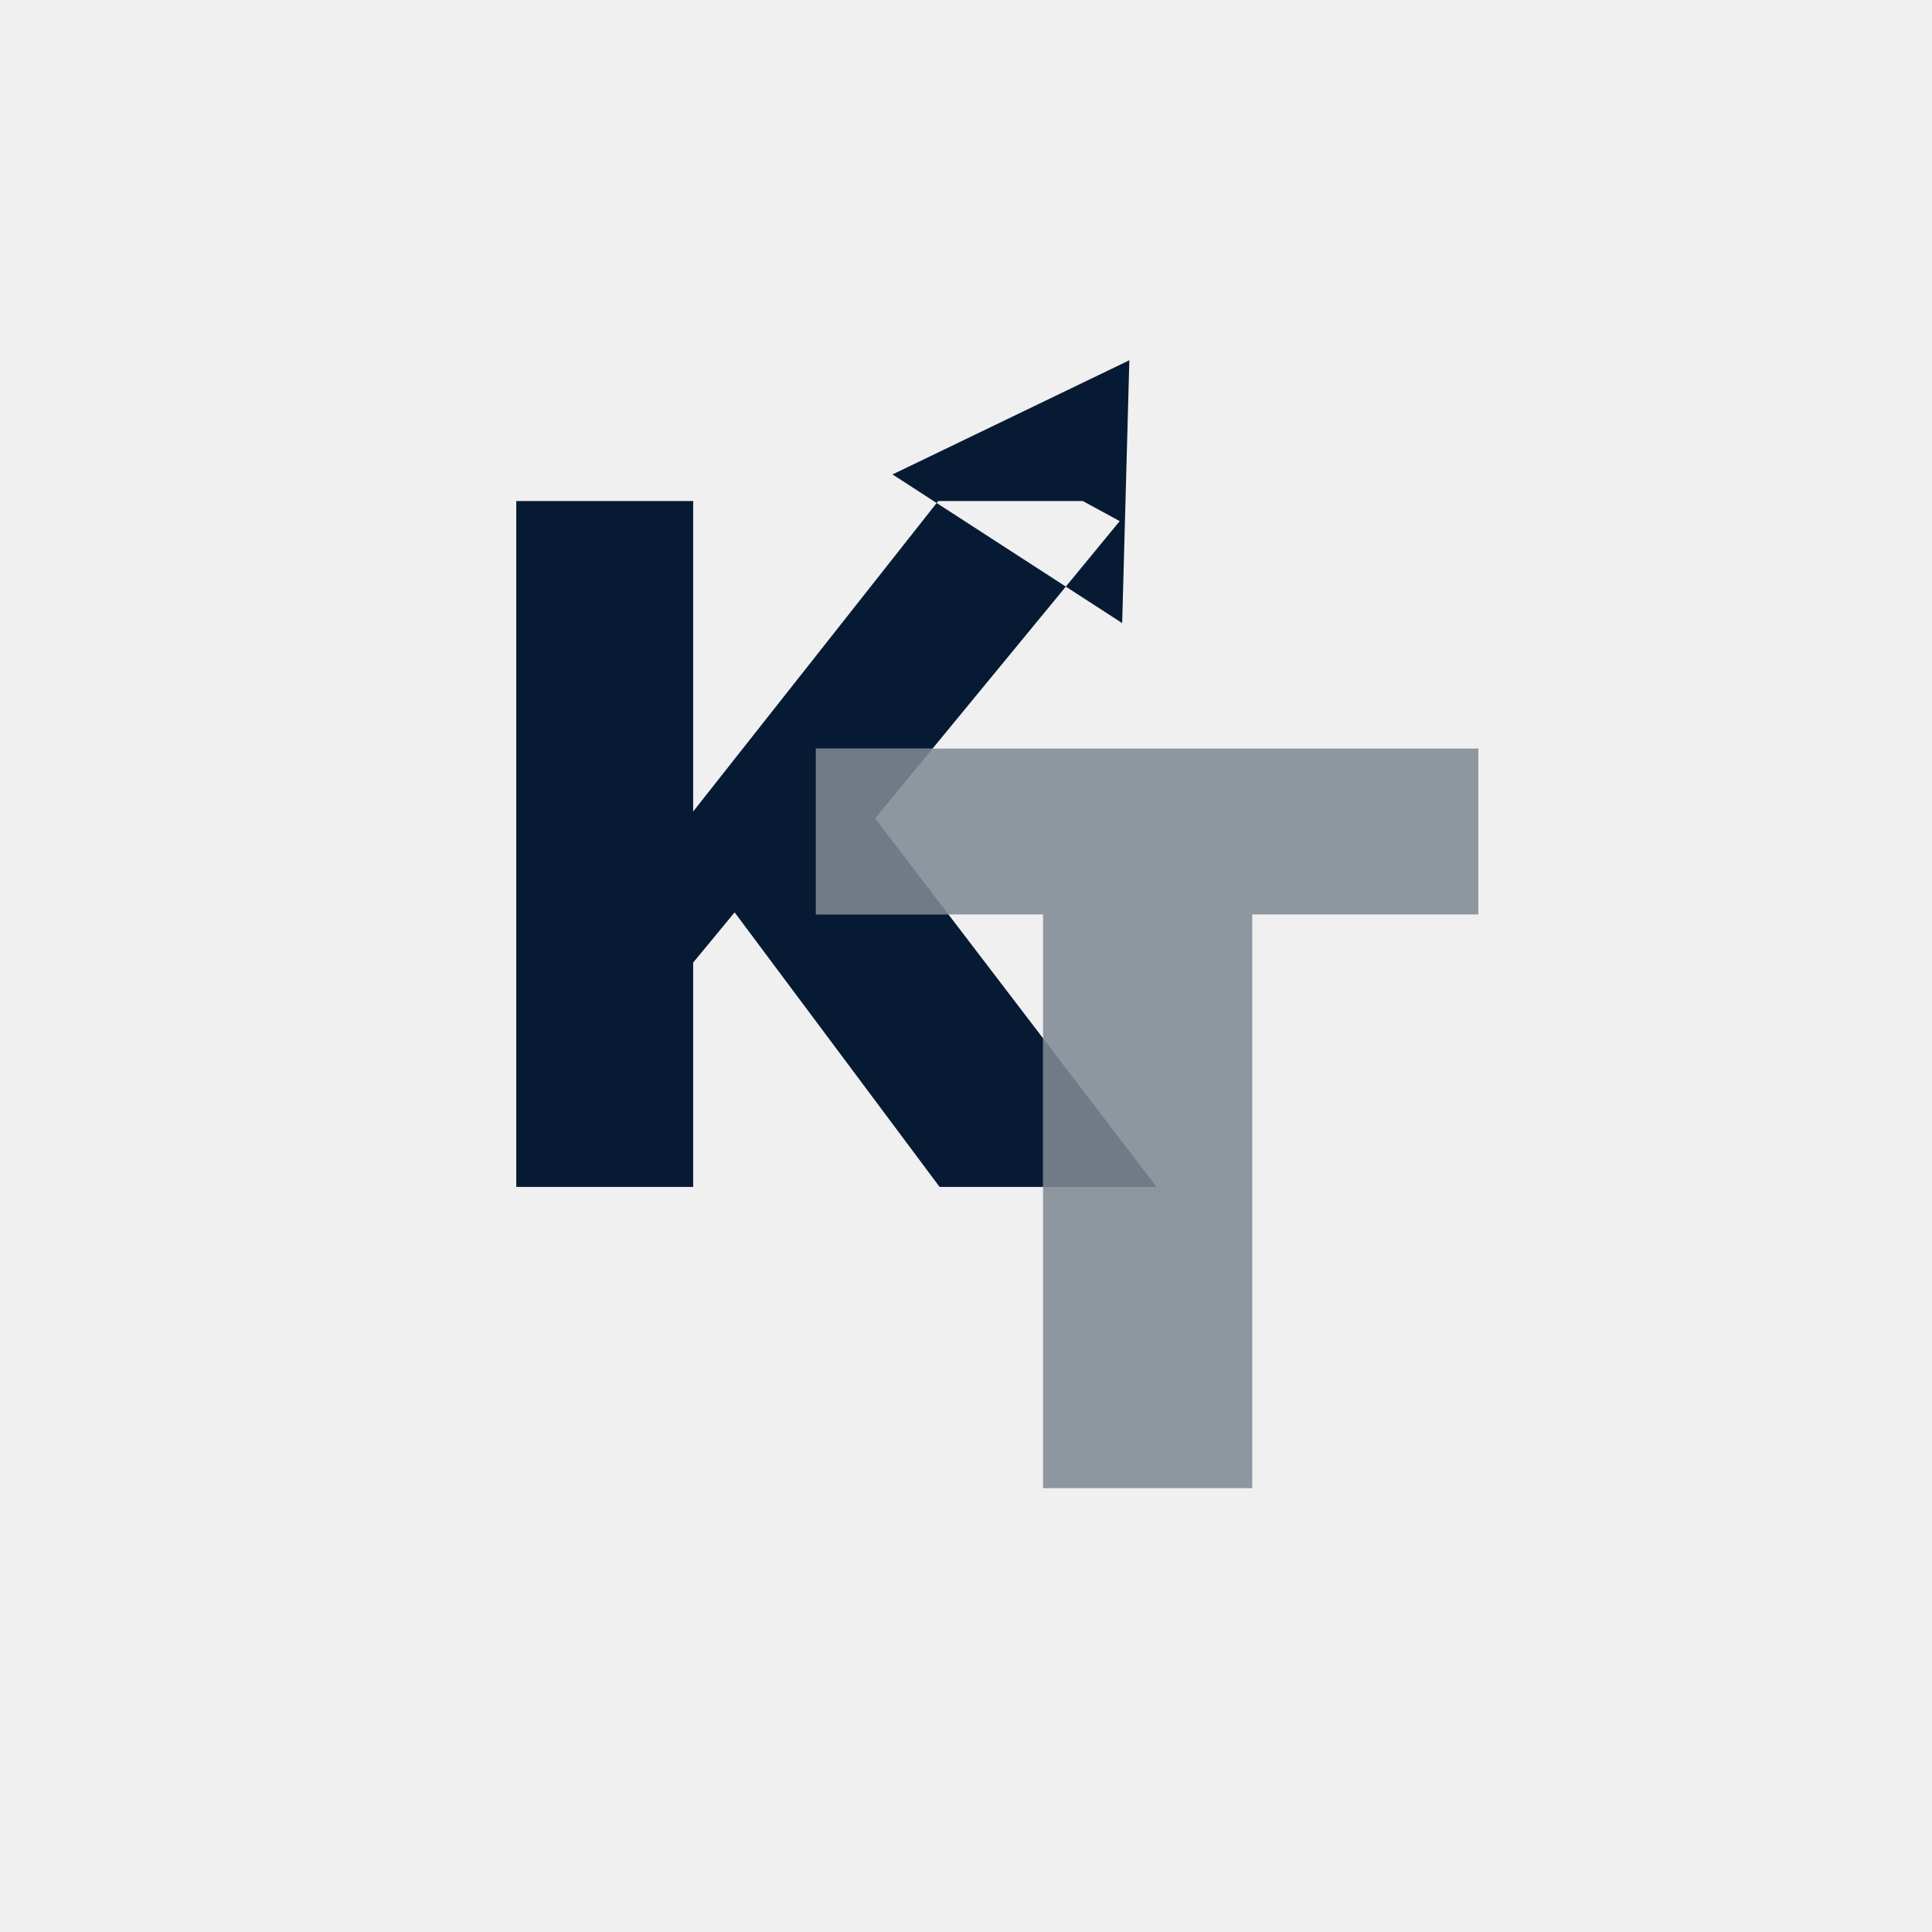
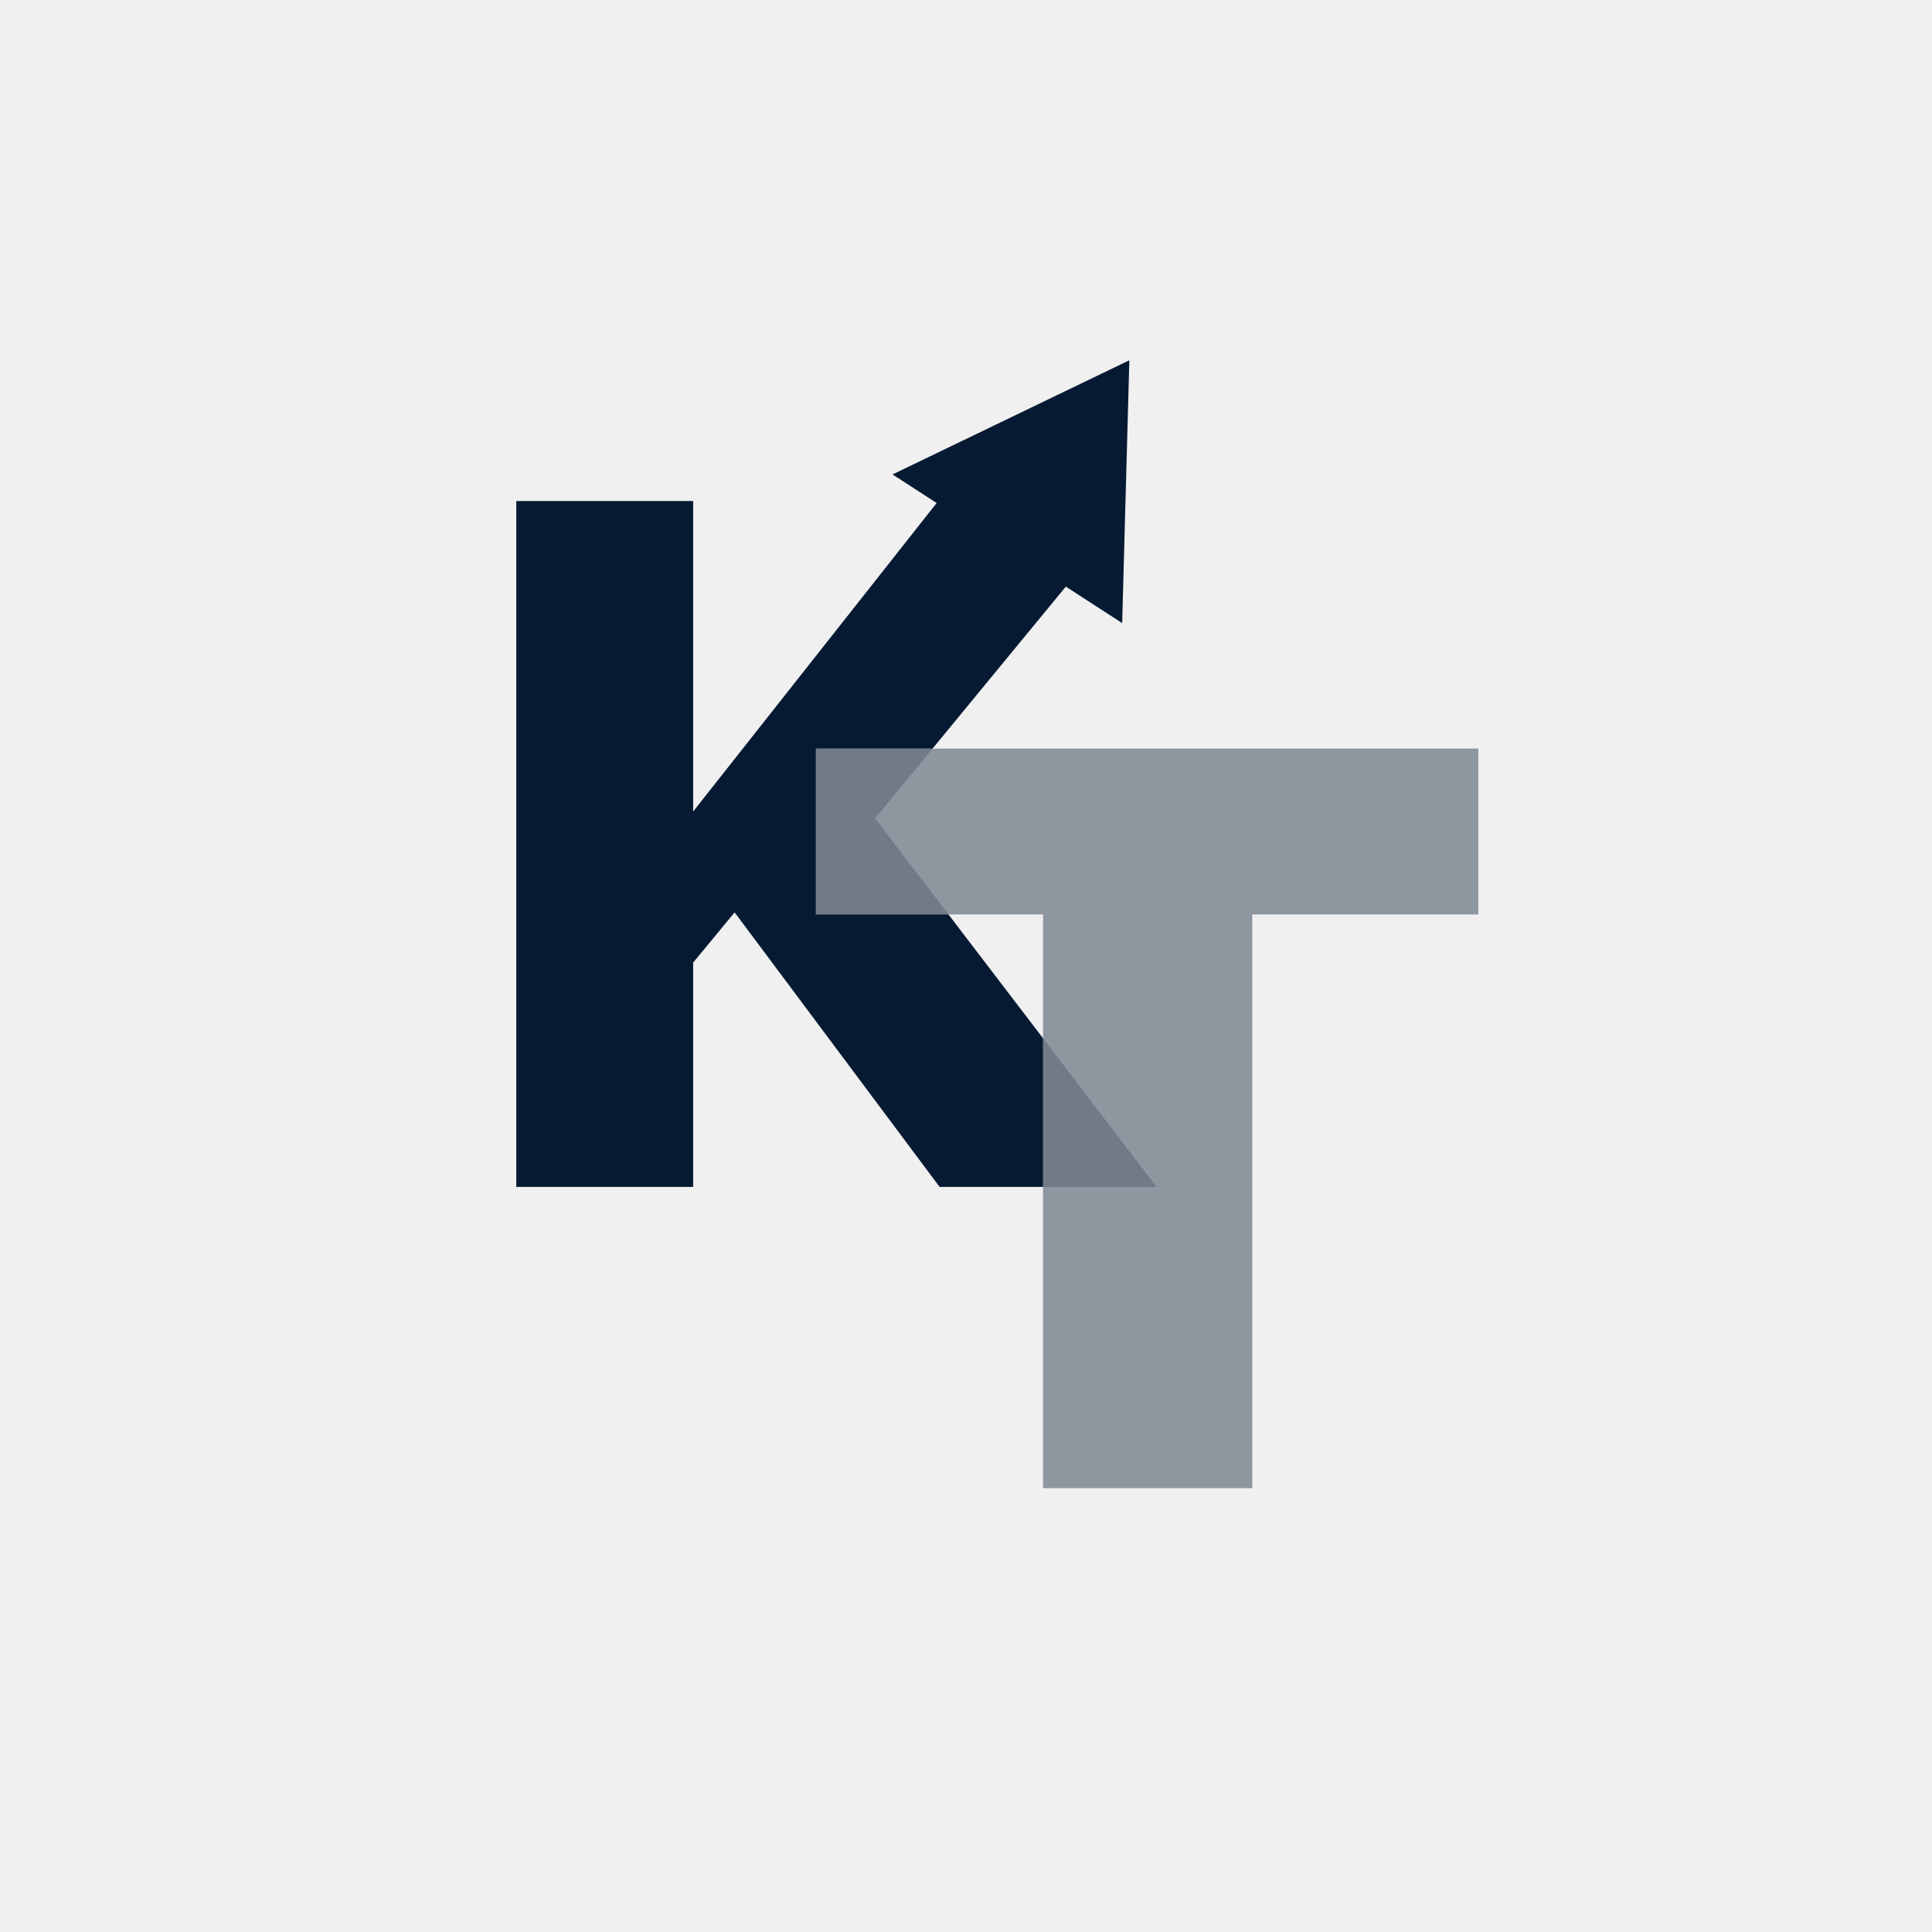
<svg xmlns="http://www.w3.org/2000/svg" width="1024" height="1024" viewBox="0 0 1024 1024" role="img" aria-label="Katy Technologies one ink navy knockout transparent logo">
  <defs>
    <mask id="kt-k-cutout-under-t">
      <rect width="1024" height="1024" fill="white" />
      <path d="M219 0V543H4V700H631V543H417V0Z" transform="translate(430.2,788.76) scale(0.56,-0.56)" fill="black" opacity="0.78" />
    </mask>
  </defs>
-   <path id="kt-k-arrow-cutout" d="M 612.993,629.085 H 498.003 L 389.36,483.577 367.388,510.188 v 118.896 h -93.75 V 265.56 h 93.75 V 430.11 L 497.271,265.56 h 50.445 26.186 l 19.569,10.643 -129.647,157.57 z M 594.775,330.25 L 598.575,190.95 L 473.055,251.46 Z" fill="#071A33" mask="url(#kt-k-cutout-under-t)" aria-label="K and arrow symbol with cutout under T" />
+   <path id="kt-k-arrow-union-cutout" d="M 598.575,190.95 L 473.055,251.46 L 496.448,266.602 L 367.388,430.11 L 367.388,265.56 L 273.638,265.56 L 273.638,629.085 L 367.388,629.085 L 367.388,510.188 L 389.36,483.577 L 498.003,629.085 L 612.993,629.085 L 463.823,433.772 L 564.908,310.917 L 594.775,330.25 Z" fill="#071A33" mask="url(#kt-k-cutout-under-t)" aria-label="K and arrow symbol with cutout under T" />
  <path id="kt-t-overlay" d="M219 0V543H4V700H631V543H417V0Z" transform="translate(430.2,788.76) scale(0.56,-0.56)" fill="#071A33" opacity="0.42" aria-label="T overlay" />
</svg>
